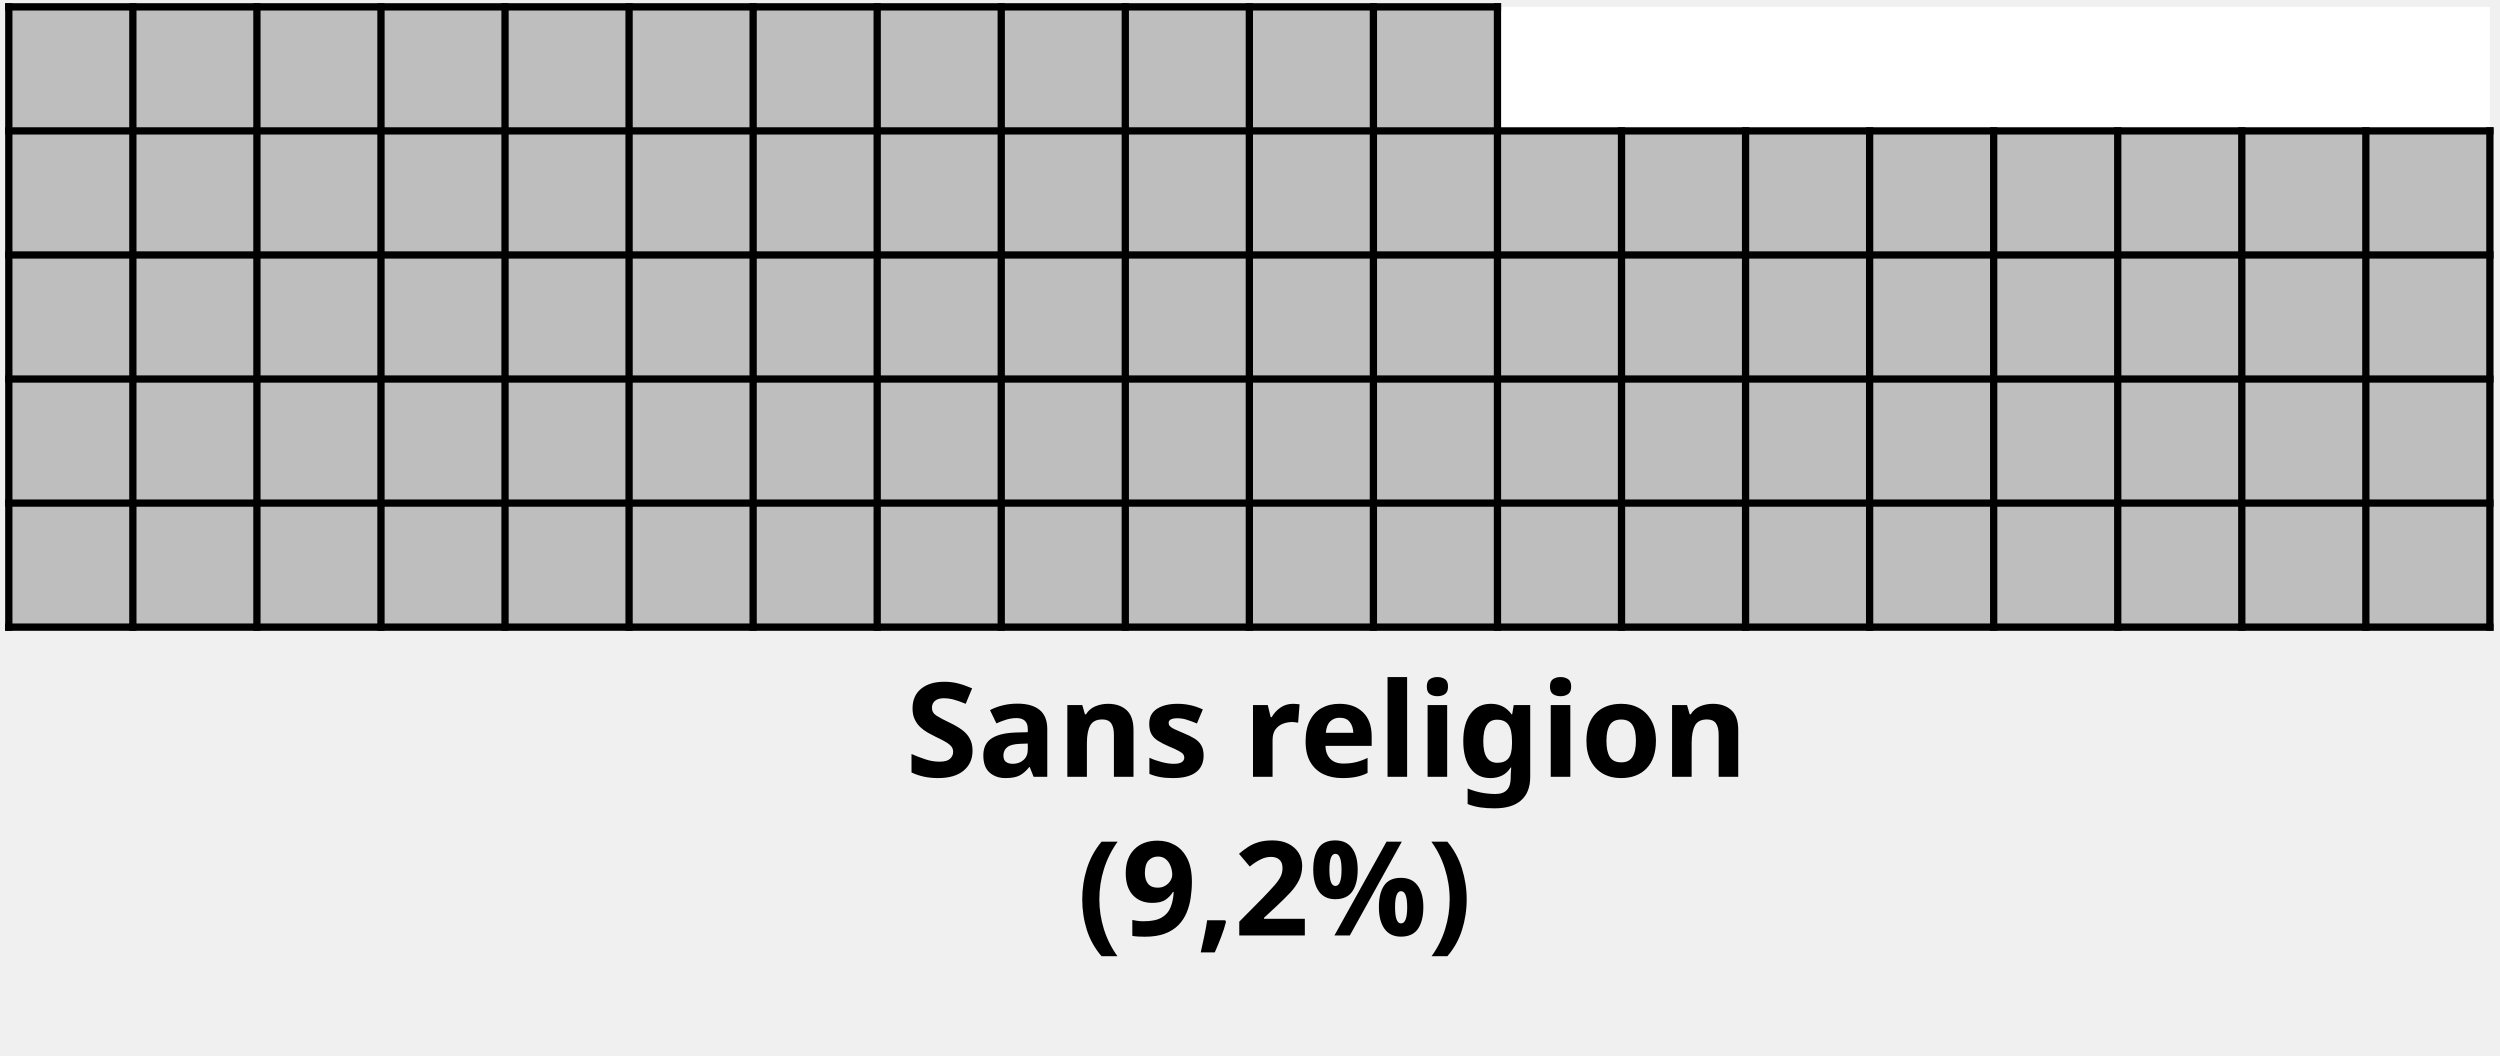
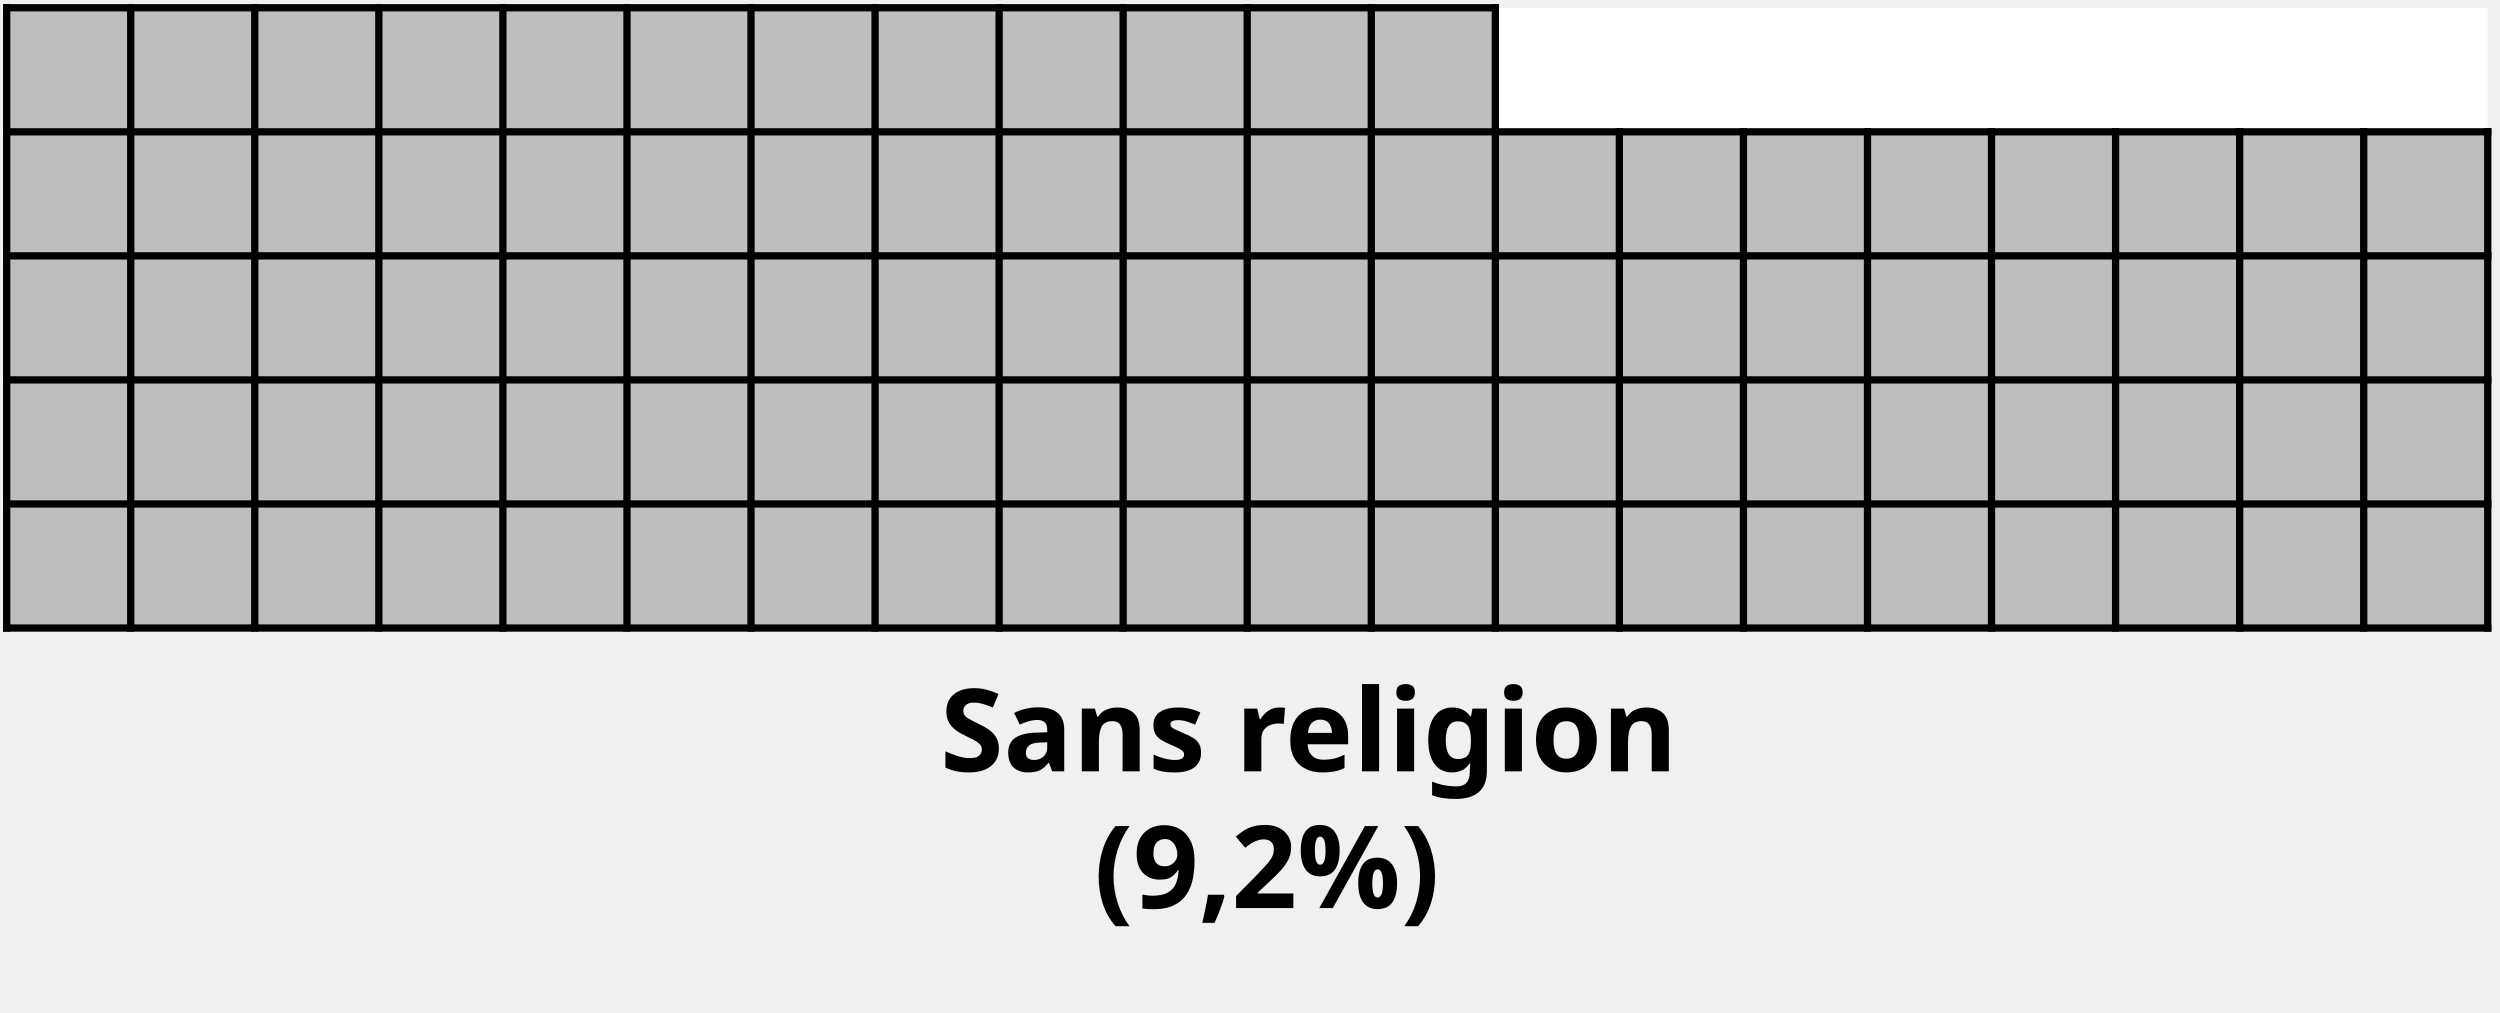
- <svg xmlns="http://www.w3.org/2000/svg" width="457" height="193" overflow="hidden">
+ <svg xmlns="http://www.w3.org/2000/svg" width="457" height="185" overflow="hidden">
  <defs>
    <clipPath id="clip0">
-       <rect x="523" y="528" width="457" height="193" />
+       <rect x="961" y="583" width="457" height="185" />
    </clipPath>
  </defs>
-   <g clip-path="url(#clip0)" transform="translate(-523 -528)">
-     <path d="M524.61 529.254 547.287 529.254 547.287 551.931 524.61 551.931Z" fill="#BEBEBE" fill-rule="evenodd" />
-     <path d="M547.287 529.254 569.964 529.254 569.964 551.931 547.287 551.931Z" fill="#BEBEBE" fill-rule="evenodd" />
-     <path d="M569.964 529.254 592.641 529.254 592.641 551.931 569.964 551.931Z" fill="#BEBEBE" fill-rule="evenodd" />
-     <path d="M592.641 529.254 615.319 529.254 615.319 551.931 592.641 551.931Z" fill="#BEBEBE" fill-rule="evenodd" />
-     <path d="M615.319 529.254 637.996 529.254 637.996 551.931 615.319 551.931Z" fill="#BEBEBE" fill-rule="evenodd" />
-     <path d="M637.996 529.254 660.673 529.254 660.673 551.931 637.996 551.931Z" fill="#BEBEBE" fill-rule="evenodd" />
-     <path d="M660.673 529.254 683.35 529.254 683.35 551.931 660.673 551.931Z" fill="#BEBEBE" fill-rule="evenodd" />
-     <path d="M683.35 529.254 706.027 529.254 706.027 551.931 683.35 551.931Z" fill="#BEBEBE" fill-rule="evenodd" />
-     <path d="M706.027 529.254 728.704 529.254 728.704 551.931 706.027 551.931Z" fill="#BEBEBE" fill-rule="evenodd" />
-     <path d="M728.704 529.254 751.382 529.254 751.382 551.931 728.704 551.931Z" fill="#BEBEBE" fill-rule="evenodd" />
-     <path d="M751.382 529.254 774.059 529.254 774.059 551.931 751.382 551.931Z" fill="#BEBEBE" fill-rule="evenodd" />
-     <path d="M774.059 529.254 796.736 529.254 796.736 551.931 774.059 551.931Z" fill="#BEBEBE" fill-rule="evenodd" />
-     <path d="M796.736 529.254 978.153 529.254 978.153 551.931 796.736 551.931Z" fill="#FFFFFF" fill-rule="evenodd" />
-     <path d="M524.61 551.931 547.287 551.931 547.287 574.608 524.61 574.608Z" fill="#BEBEBE" fill-rule="evenodd" />
-     <path d="M547.287 551.931 569.964 551.931 569.964 574.608 547.287 574.608Z" fill="#BEBEBE" fill-rule="evenodd" />
-     <path d="M569.964 551.931 592.641 551.931 592.641 574.608 569.964 574.608Z" fill="#BEBEBE" fill-rule="evenodd" />
-     <path d="M592.641 551.931 615.319 551.931 615.319 574.608 592.641 574.608Z" fill="#BEBEBE" fill-rule="evenodd" />
-     <path d="M615.319 551.931 637.996 551.931 637.996 574.608 615.319 574.608Z" fill="#BEBEBE" fill-rule="evenodd" />
-     <path d="M637.996 551.931 660.673 551.931 660.673 574.608 637.996 574.608Z" fill="#BEBEBE" fill-rule="evenodd" />
-     <path d="M660.673 551.931 683.35 551.931 683.35 574.608 660.673 574.608Z" fill="#BEBEBE" fill-rule="evenodd" />
-     <path d="M683.35 551.931 706.027 551.931 706.027 574.608 683.35 574.608Z" fill="#BEBEBE" fill-rule="evenodd" />
-     <path d="M706.027 551.931 728.704 551.931 728.704 574.608 706.027 574.608Z" fill="#BEBEBE" fill-rule="evenodd" />
-     <path d="M728.704 551.931 751.382 551.931 751.382 574.608 728.704 574.608Z" fill="#BEBEBE" fill-rule="evenodd" />
-     <path d="M751.382 551.931 774.059 551.931 774.059 574.608 751.382 574.608Z" fill="#BEBEBE" fill-rule="evenodd" />
-     <path d="M774.059 551.931 796.736 551.931 796.736 574.608 774.059 574.608Z" fill="#BEBEBE" fill-rule="evenodd" />
-     <path d="M796.736 551.931 819.413 551.931 819.413 574.608 796.736 574.608Z" fill="#BEBEBE" fill-rule="evenodd" />
-     <path d="M819.413 551.931 842.09 551.931 842.09 574.608 819.413 574.608Z" fill="#BEBEBE" fill-rule="evenodd" />
-     <path d="M842.09 551.931 864.767 551.931 864.767 574.608 842.09 574.608Z" fill="#BEBEBE" fill-rule="evenodd" />
-     <path d="M864.767 551.931 887.444 551.931 887.444 574.608 864.767 574.608Z" fill="#BEBEBE" fill-rule="evenodd" />
-     <path d="M887.444 551.931 910.122 551.931 910.122 574.608 887.444 574.608Z" fill="#BEBEBE" fill-rule="evenodd" />
-     <path d="M910.122 551.931 932.799 551.931 932.799 574.608 910.122 574.608Z" fill="#BEBEBE" fill-rule="evenodd" />
-     <path d="M932.799 551.931 955.476 551.931 955.476 574.608 932.799 574.608Z" fill="#BEBEBE" fill-rule="evenodd" />
-     <path d="M955.476 551.931 978.153 551.931 978.153 574.608 955.476 574.608Z" fill="#BEBEBE" fill-rule="evenodd" />
-     <path d="M524.61 574.608 547.287 574.608 547.287 597.286 524.61 597.286Z" fill="#BEBEBE" fill-rule="evenodd" />
-     <path d="M547.287 574.608 569.964 574.608 569.964 597.286 547.287 597.286Z" fill="#BEBEBE" fill-rule="evenodd" />
-     <path d="M569.964 574.608 592.641 574.608 592.641 597.286 569.964 597.286Z" fill="#BEBEBE" fill-rule="evenodd" />
-     <path d="M592.641 574.608 615.319 574.608 615.319 597.286 592.641 597.286Z" fill="#BEBEBE" fill-rule="evenodd" />
-     <path d="M615.319 574.608 637.996 574.608 637.996 597.286 615.319 597.286Z" fill="#BEBEBE" fill-rule="evenodd" />
-     <path d="M637.996 574.608 660.673 574.608 660.673 597.286 637.996 597.286Z" fill="#BEBEBE" fill-rule="evenodd" />
-     <path d="M660.673 574.608 683.35 574.608 683.35 597.286 660.673 597.286Z" fill="#BEBEBE" fill-rule="evenodd" />
-     <path d="M683.35 574.608 706.027 574.608 706.027 597.286 683.35 597.286Z" fill="#BEBEBE" fill-rule="evenodd" />
-     <path d="M706.027 574.608 728.704 574.608 728.704 597.286 706.027 597.286Z" fill="#BEBEBE" fill-rule="evenodd" />
-     <path d="M728.704 574.608 751.382 574.608 751.382 597.286 728.704 597.286Z" fill="#BEBEBE" fill-rule="evenodd" />
-     <path d="M751.382 574.608 774.059 574.608 774.059 597.286 751.382 597.286Z" fill="#BEBEBE" fill-rule="evenodd" />
-     <path d="M774.059 574.608 796.736 574.608 796.736 597.286 774.059 597.286Z" fill="#BEBEBE" fill-rule="evenodd" />
-     <path d="M796.736 574.608 819.413 574.608 819.413 597.286 796.736 597.286Z" fill="#BEBEBE" fill-rule="evenodd" />
-     <path d="M819.413 574.608 842.09 574.608 842.09 597.286 819.413 597.286Z" fill="#BEBEBE" fill-rule="evenodd" />
-     <path d="M842.09 574.608 864.767 574.608 864.767 597.286 842.09 597.286Z" fill="#BEBEBE" fill-rule="evenodd" />
-     <path d="M864.767 574.608 887.444 574.608 887.444 597.286 864.767 597.286Z" fill="#BEBEBE" fill-rule="evenodd" />
-     <path d="M887.444 574.608 910.122 574.608 910.122 597.286 887.444 597.286Z" fill="#BEBEBE" fill-rule="evenodd" />
-     <path d="M910.122 574.608 932.799 574.608 932.799 597.286 910.122 597.286Z" fill="#BEBEBE" fill-rule="evenodd" />
-     <path d="M932.799 574.608 955.476 574.608 955.476 597.286 932.799 597.286Z" fill="#BEBEBE" fill-rule="evenodd" />
-     <path d="M955.476 574.608 978.153 574.608 978.153 597.286 955.476 597.286Z" fill="#BEBEBE" fill-rule="evenodd" />
-     <path d="M524.61 597.286 547.287 597.286 547.287 619.963 524.61 619.963Z" fill="#BEBEBE" fill-rule="evenodd" />
-     <path d="M547.287 597.286 569.964 597.286 569.964 619.963 547.287 619.963Z" fill="#BEBEBE" fill-rule="evenodd" />
-     <path d="M569.964 597.286 592.641 597.286 592.641 619.963 569.964 619.963Z" fill="#BEBEBE" fill-rule="evenodd" />
-     <path d="M592.641 597.286 615.319 597.286 615.319 619.963 592.641 619.963Z" fill="#BEBEBE" fill-rule="evenodd" />
-     <path d="M615.319 597.286 637.996 597.286 637.996 619.963 615.319 619.963Z" fill="#BEBEBE" fill-rule="evenodd" />
-     <path d="M637.996 597.286 660.673 597.286 660.673 619.963 637.996 619.963Z" fill="#BEBEBE" fill-rule="evenodd" />
-     <path d="M660.673 597.286 683.35 597.286 683.35 619.963 660.673 619.963Z" fill="#BEBEBE" fill-rule="evenodd" />
-     <path d="M683.35 597.286 706.027 597.286 706.027 619.963 683.35 619.963Z" fill="#BEBEBE" fill-rule="evenodd" />
-     <path d="M706.027 597.286 728.704 597.286 728.704 619.963 706.027 619.963Z" fill="#BEBEBE" fill-rule="evenodd" />
-     <path d="M728.704 597.286 751.382 597.286 751.382 619.963 728.704 619.963Z" fill="#BEBEBE" fill-rule="evenodd" />
-     <path d="M751.382 597.286 774.059 597.286 774.059 619.963 751.382 619.963Z" fill="#BEBEBE" fill-rule="evenodd" />
-     <path d="M774.059 597.286 796.736 597.286 796.736 619.963 774.059 619.963Z" fill="#BEBEBE" fill-rule="evenodd" />
-     <path d="M796.736 597.286 819.413 597.286 819.413 619.963 796.736 619.963Z" fill="#BEBEBE" fill-rule="evenodd" />
-     <path d="M819.413 597.286 842.09 597.286 842.09 619.963 819.413 619.963Z" fill="#BEBEBE" fill-rule="evenodd" />
-     <path d="M842.09 597.286 864.767 597.286 864.767 619.963 842.09 619.963Z" fill="#BEBEBE" fill-rule="evenodd" />
-     <path d="M864.767 597.286 887.444 597.286 887.444 619.963 864.767 619.963Z" fill="#BEBEBE" fill-rule="evenodd" />
-     <path d="M887.444 597.286 910.122 597.286 910.122 619.963 887.444 619.963Z" fill="#BEBEBE" fill-rule="evenodd" />
-     <path d="M910.122 597.286 932.799 597.286 932.799 619.963 910.122 619.963Z" fill="#BEBEBE" fill-rule="evenodd" />
-     <path d="M932.799 597.286 955.476 597.286 955.476 619.963 932.799 619.963Z" fill="#BEBEBE" fill-rule="evenodd" />
-     <path d="M955.476 597.286 978.153 597.286 978.153 619.963 955.476 619.963Z" fill="#BEBEBE" fill-rule="evenodd" />
-     <path d="M524.61 619.963 547.287 619.963 547.287 642.64 524.61 642.64Z" fill="#BEBEBE" fill-rule="evenodd" />
-     <path d="M547.287 619.963 569.964 619.963 569.964 642.64 547.287 642.64Z" fill="#BEBEBE" fill-rule="evenodd" />
-     <path d="M569.964 619.963 592.641 619.963 592.641 642.64 569.964 642.64Z" fill="#BEBEBE" fill-rule="evenodd" />
-     <path d="M592.641 619.963 615.319 619.963 615.319 642.64 592.641 642.64Z" fill="#BEBEBE" fill-rule="evenodd" />
-     <path d="M615.319 619.963 637.996 619.963 637.996 642.64 615.319 642.64Z" fill="#BEBEBE" fill-rule="evenodd" />
-     <path d="M637.996 619.963 660.673 619.963 660.673 642.64 637.996 642.64Z" fill="#BEBEBE" fill-rule="evenodd" />
-     <path d="M660.673 619.963 683.35 619.963 683.35 642.64 660.673 642.64Z" fill="#BEBEBE" fill-rule="evenodd" />
-     <path d="M683.35 619.963 706.027 619.963 706.027 642.64 683.35 642.64Z" fill="#BEBEBE" fill-rule="evenodd" />
-     <path d="M706.027 619.963 728.704 619.963 728.704 642.64 706.027 642.64Z" fill="#BEBEBE" fill-rule="evenodd" />
-     <path d="M728.704 619.963 751.382 619.963 751.382 642.64 728.704 642.64Z" fill="#BEBEBE" fill-rule="evenodd" />
-     <path d="M751.382 619.963 774.059 619.963 774.059 642.64 751.382 642.64Z" fill="#BEBEBE" fill-rule="evenodd" />
-     <path d="M774.059 619.963 796.736 619.963 796.736 642.64 774.059 642.64Z" fill="#BEBEBE" fill-rule="evenodd" />
-     <path d="M796.736 619.963 819.413 619.963 819.413 642.64 796.736 642.64Z" fill="#BEBEBE" fill-rule="evenodd" />
-     <path d="M819.413 619.963 842.09 619.963 842.09 642.64 819.413 642.64Z" fill="#BEBEBE" fill-rule="evenodd" />
-     <path d="M842.09 619.963 864.767 619.963 864.767 642.64 842.09 642.64Z" fill="#BEBEBE" fill-rule="evenodd" />
-     <path d="M864.767 619.963 887.444 619.963 887.444 642.64 864.767 642.64Z" fill="#BEBEBE" fill-rule="evenodd" />
-     <path d="M887.444 619.963 910.122 619.963 910.122 642.64 887.444 642.64Z" fill="#BEBEBE" fill-rule="evenodd" />
-     <path d="M910.122 619.963 932.799 619.963 932.799 642.64 910.122 642.64Z" fill="#BEBEBE" fill-rule="evenodd" />
-     <path d="M932.799 619.963 955.476 619.963 955.476 642.64 932.799 642.64Z" fill="#BEBEBE" fill-rule="evenodd" />
-     <path d="M955.476 619.963 978.153 619.963 978.153 642.64 955.476 642.64Z" fill="#BEBEBE" fill-rule="evenodd" />
-     <path d="M547.287 528.587 547.287 643.307" stroke="#000000" stroke-width="1.333" stroke-linejoin="round" stroke-miterlimit="10" fill="none" fill-rule="evenodd" />
-     <path d="M569.964 528.587 569.964 643.307" stroke="#000000" stroke-width="1.333" stroke-linejoin="round" stroke-miterlimit="10" fill="none" fill-rule="evenodd" />
-     <path d="M592.641 528.587 592.641 643.307" stroke="#000000" stroke-width="1.333" stroke-linejoin="round" stroke-miterlimit="10" fill="none" fill-rule="evenodd" />
-     <path d="M615.319 528.587 615.319 643.307" stroke="#000000" stroke-width="1.333" stroke-linejoin="round" stroke-miterlimit="10" fill="none" fill-rule="evenodd" />
-     <path d="M637.996 528.587 637.996 643.307" stroke="#000000" stroke-width="1.333" stroke-linejoin="round" stroke-miterlimit="10" fill="none" fill-rule="evenodd" />
-     <path d="M660.673 528.587 660.673 643.307" stroke="#000000" stroke-width="1.333" stroke-linejoin="round" stroke-miterlimit="10" fill="none" fill-rule="evenodd" />
-     <path d="M683.35 528.587 683.35 643.307" stroke="#000000" stroke-width="1.333" stroke-linejoin="round" stroke-miterlimit="10" fill="none" fill-rule="evenodd" />
-     <path d="M706.027 528.587 706.027 643.307" stroke="#000000" stroke-width="1.333" stroke-linejoin="round" stroke-miterlimit="10" fill="none" fill-rule="evenodd" />
-     <path d="M728.704 528.587 728.704 643.307" stroke="#000000" stroke-width="1.333" stroke-linejoin="round" stroke-miterlimit="10" fill="none" fill-rule="evenodd" />
-     <path d="M751.382 528.587 751.382 643.307" stroke="#000000" stroke-width="1.333" stroke-linejoin="round" stroke-miterlimit="10" fill="none" fill-rule="evenodd" />
-     <path d="M774.059 528.587 774.059 643.307" stroke="#000000" stroke-width="1.333" stroke-linejoin="round" stroke-miterlimit="10" fill="none" fill-rule="evenodd" />
-     <path d="M796.736 528.587 796.736 643.307" stroke="#000000" stroke-width="1.333" stroke-linejoin="round" stroke-miterlimit="10" fill="none" fill-rule="evenodd" />
-     <path d="M819.413 551.265 819.413 643.307" stroke="#000000" stroke-width="1.333" stroke-linejoin="round" stroke-miterlimit="10" fill="none" fill-rule="evenodd" />
-     <path d="M842.09 551.265 842.09 643.307" stroke="#000000" stroke-width="1.333" stroke-linejoin="round" stroke-miterlimit="10" fill="none" fill-rule="evenodd" />
-     <path d="M864.767 551.265 864.767 643.307" stroke="#000000" stroke-width="1.333" stroke-linejoin="round" stroke-miterlimit="10" fill="none" fill-rule="evenodd" />
-     <path d="M887.444 551.265 887.444 643.307" stroke="#000000" stroke-width="1.333" stroke-linejoin="round" stroke-miterlimit="10" fill="none" fill-rule="evenodd" />
-     <path d="M910.122 551.265 910.122 643.307" stroke="#000000" stroke-width="1.333" stroke-linejoin="round" stroke-miterlimit="10" fill="none" fill-rule="evenodd" />
-     <path d="M932.799 551.265 932.799 643.307" stroke="#000000" stroke-width="1.333" stroke-linejoin="round" stroke-miterlimit="10" fill="none" fill-rule="evenodd" />
-     <path d="M955.476 551.265 955.476 643.307" stroke="#000000" stroke-width="1.333" stroke-linejoin="round" stroke-miterlimit="10" fill="none" fill-rule="evenodd" />
-     <path d="M523.943 551.931 978.82 551.931" stroke="#000000" stroke-width="1.333" stroke-linejoin="round" stroke-miterlimit="10" fill="none" fill-rule="evenodd" />
-     <path d="M523.943 574.608 978.82 574.608" stroke="#000000" stroke-width="1.333" stroke-linejoin="round" stroke-miterlimit="10" fill="none" fill-rule="evenodd" />
-     <path d="M523.943 597.286 978.82 597.286" stroke="#000000" stroke-width="1.333" stroke-linejoin="round" stroke-miterlimit="10" fill="none" fill-rule="evenodd" />
-     <path d="M523.943 619.963 978.82 619.963" stroke="#000000" stroke-width="1.333" stroke-linejoin="round" stroke-miterlimit="10" fill="none" fill-rule="evenodd" />
-     <path d="M524.61 528.587 524.61 643.307" stroke="#000000" stroke-width="1.333" stroke-linejoin="round" stroke-miterlimit="10" fill="none" fill-rule="evenodd" />
-     <path d="M978.153 551.265 978.153 643.307" stroke="#000000" stroke-width="1.333" stroke-linejoin="round" stroke-miterlimit="10" fill="none" fill-rule="evenodd" />
-     <path d="M523.943 529.254 797.402 529.254" stroke="#000000" stroke-width="1.333" stroke-linejoin="round" stroke-miterlimit="10" fill="none" fill-rule="evenodd" />
-     <path d="M523.943 642.64 978.82 642.64" stroke="#000000" stroke-width="1.333" stroke-linejoin="round" stroke-miterlimit="10" fill="none" fill-rule="evenodd" />
-     <text font-family="Calibri,Calibri_MSFontService,sans-serif" font-weight="700" font-size="24" transform="translate(688.515 670)">Sans religion<tspan x="31.367" y="29">(9,2</tspan>%)</text>
+   <g clip-path="url(#clip0)" transform="translate(-961 -583)">
+     <path d="M962.22 584.417 984.897 584.417 984.897 607.095 962.22 607.095Z" fill="#BEBEBE" fill-rule="evenodd" />
+     <path d="M984.897 584.417 1007.57 584.417 1007.57 607.095 984.897 607.095Z" fill="#BEBEBE" fill-rule="evenodd" />
+     <path d="M1007.57 584.417 1030.25 584.417 1030.25 607.095 1007.57 607.095Z" fill="#BEBEBE" fill-rule="evenodd" />
+     <path d="M1030.25 584.417 1052.93 584.417 1052.93 607.095 1030.25 607.095Z" fill="#BEBEBE" fill-rule="evenodd" />
+     <path d="M1052.93 584.417 1075.61 584.417 1075.61 607.095 1052.93 607.095Z" fill="#BEBEBE" fill-rule="evenodd" />
+     <path d="M1075.61 584.417 1098.28 584.417 1098.28 607.095 1075.61 607.095Z" fill="#BEBEBE" fill-rule="evenodd" />
+     <path d="M1098.28 584.417 1120.96 584.417 1120.96 607.095 1098.28 607.095Z" fill="#BEBEBE" fill-rule="evenodd" />
+     <path d="M1120.96 584.417 1143.64 584.417 1143.64 607.095 1120.96 607.095Z" fill="#BEBEBE" fill-rule="evenodd" />
+     <path d="M1143.64 584.417 1166.31 584.417 1166.31 607.095 1143.64 607.095Z" fill="#BEBEBE" fill-rule="evenodd" />
+     <path d="M1166.31 584.417 1188.99 584.417 1188.99 607.095 1166.31 607.095Z" fill="#BEBEBE" fill-rule="evenodd" />
+     <path d="M1188.99 584.417 1211.67 584.417 1211.67 607.095 1188.99 607.095Z" fill="#BEBEBE" fill-rule="evenodd" />
+     <path d="M1211.67 584.417 1234.35 584.417 1234.35 607.095 1211.67 607.095Z" fill="#BEBEBE" fill-rule="evenodd" />
+     <path d="M1234.35 584.417 1415.76 584.417 1415.76 607.095 1234.35 607.095Z" fill="#FFFFFF" fill-rule="evenodd" />
+     <path d="M962.22 607.095 984.897 607.095 984.897 629.772 962.22 629.772Z" fill="#BEBEBE" fill-rule="evenodd" />
+     <path d="M984.897 607.095 1007.57 607.095 1007.57 629.772 984.897 629.772Z" fill="#BEBEBE" fill-rule="evenodd" />
+     <path d="M1007.57 607.095 1030.25 607.095 1030.25 629.772 1007.57 629.772Z" fill="#BEBEBE" fill-rule="evenodd" />
+     <path d="M1030.25 607.095 1052.93 607.095 1052.93 629.772 1030.25 629.772Z" fill="#BEBEBE" fill-rule="evenodd" />
+     <path d="M1052.93 607.095 1075.61 607.095 1075.61 629.772 1052.93 629.772Z" fill="#BEBEBE" fill-rule="evenodd" />
+     <path d="M1075.61 607.095 1098.28 607.095 1098.28 629.772 1075.61 629.772Z" fill="#BEBEBE" fill-rule="evenodd" />
+     <path d="M1098.28 607.095 1120.96 607.095 1120.96 629.772 1098.28 629.772Z" fill="#BEBEBE" fill-rule="evenodd" />
+     <path d="M1120.96 607.095 1143.64 607.095 1143.64 629.772 1120.96 629.772Z" fill="#BEBEBE" fill-rule="evenodd" />
+     <path d="M1143.64 607.095 1166.31 607.095 1166.31 629.772 1143.64 629.772Z" fill="#BEBEBE" fill-rule="evenodd" />
+     <path d="M1166.31 607.095 1188.99 607.095 1188.99 629.772 1166.31 629.772Z" fill="#BEBEBE" fill-rule="evenodd" />
+     <path d="M1188.99 607.095 1211.67 607.095 1211.67 629.772 1188.99 629.772Z" fill="#BEBEBE" fill-rule="evenodd" />
+     <path d="M1211.67 607.095 1234.35 607.095 1234.35 629.772 1211.67 629.772Z" fill="#BEBEBE" fill-rule="evenodd" />
+     <path d="M1234.35 607.095 1257.02 607.095 1257.02 629.772 1234.35 629.772Z" fill="#BEBEBE" fill-rule="evenodd" />
+     <path d="M1257.02 607.095 1279.7 607.095 1279.7 629.772 1257.02 629.772Z" fill="#BEBEBE" fill-rule="evenodd" />
+     <path d="M1279.7 607.095 1302.38 607.095 1302.38 629.772 1279.7 629.772Z" fill="#BEBEBE" fill-rule="evenodd" />
+     <path d="M1302.38 607.095 1325.05 607.095 1325.05 629.772 1302.38 629.772Z" fill="#BEBEBE" fill-rule="evenodd" />
+     <path d="M1325.05 607.095 1347.73 607.095 1347.73 629.772 1325.05 629.772Z" fill="#BEBEBE" fill-rule="evenodd" />
+     <path d="M1347.73 607.095 1370.41 607.095 1370.41 629.772 1347.73 629.772Z" fill="#BEBEBE" fill-rule="evenodd" />
+     <path d="M1370.41 607.095 1393.09 607.095 1393.09 629.772 1370.41 629.772Z" fill="#BEBEBE" fill-rule="evenodd" />
+     <path d="M1393.09 607.095 1415.76 607.095 1415.76 629.772 1393.09 629.772Z" fill="#BEBEBE" fill-rule="evenodd" />
+     <path d="M962.22 629.772 984.897 629.772 984.897 652.449 962.22 652.449Z" fill="#BEBEBE" fill-rule="evenodd" />
+     <path d="M984.897 629.772 1007.57 629.772 1007.57 652.449 984.897 652.449Z" fill="#BEBEBE" fill-rule="evenodd" />
+     <path d="M1007.57 629.772 1030.25 629.772 1030.25 652.449 1007.57 652.449Z" fill="#BEBEBE" fill-rule="evenodd" />
+     <path d="M1030.25 629.772 1052.93 629.772 1052.93 652.449 1030.25 652.449Z" fill="#BEBEBE" fill-rule="evenodd" />
+     <path d="M1052.93 629.772 1075.61 629.772 1075.61 652.449 1052.93 652.449Z" fill="#BEBEBE" fill-rule="evenodd" />
+     <path d="M1075.61 629.772 1098.28 629.772 1098.28 652.449 1075.61 652.449Z" fill="#BEBEBE" fill-rule="evenodd" />
+     <path d="M1098.28 629.772 1120.96 629.772 1120.96 652.449 1098.28 652.449Z" fill="#BEBEBE" fill-rule="evenodd" />
+     <path d="M1120.96 629.772 1143.64 629.772 1143.64 652.449 1120.96 652.449Z" fill="#BEBEBE" fill-rule="evenodd" />
+     <path d="M1143.64 629.772 1166.31 629.772 1166.31 652.449 1143.64 652.449Z" fill="#BEBEBE" fill-rule="evenodd" />
+     <path d="M1166.31 629.772 1188.99 629.772 1188.99 652.449 1166.31 652.449Z" fill="#BEBEBE" fill-rule="evenodd" />
+     <path d="M1188.99 629.772 1211.67 629.772 1211.67 652.449 1188.99 652.449Z" fill="#BEBEBE" fill-rule="evenodd" />
+     <path d="M1211.67 629.772 1234.35 629.772 1234.35 652.449 1211.67 652.449Z" fill="#BEBEBE" fill-rule="evenodd" />
+     <path d="M1234.35 629.772 1257.02 629.772 1257.02 652.449 1234.35 652.449Z" fill="#BEBEBE" fill-rule="evenodd" />
+     <path d="M1257.02 629.772 1279.7 629.772 1279.7 652.449 1257.02 652.449Z" fill="#BEBEBE" fill-rule="evenodd" />
+     <path d="M1279.7 629.772 1302.38 629.772 1302.38 652.449 1279.7 652.449Z" fill="#BEBEBE" fill-rule="evenodd" />
+     <path d="M1302.38 629.772 1325.05 629.772 1325.05 652.449 1302.38 652.449Z" fill="#BEBEBE" fill-rule="evenodd" />
+     <path d="M1325.05 629.772 1347.73 629.772 1347.73 652.449 1325.05 652.449Z" fill="#BEBEBE" fill-rule="evenodd" />
+     <path d="M1347.73 629.772 1370.41 629.772 1370.41 652.449 1347.73 652.449Z" fill="#BEBEBE" fill-rule="evenodd" />
+     <path d="M1370.41 629.772 1393.09 629.772 1393.09 652.449 1370.41 652.449Z" fill="#BEBEBE" fill-rule="evenodd" />
+     <path d="M1393.09 629.772 1415.76 629.772 1415.76 652.449 1393.09 652.449Z" fill="#BEBEBE" fill-rule="evenodd" />
+     <path d="M962.22 652.449 984.897 652.449 984.897 675.126 962.22 675.126Z" fill="#BEBEBE" fill-rule="evenodd" />
+     <path d="M984.897 652.449 1007.57 652.449 1007.57 675.126 984.897 675.126Z" fill="#BEBEBE" fill-rule="evenodd" />
+     <path d="M1007.57 652.449 1030.25 652.449 1030.25 675.126 1007.57 675.126Z" fill="#BEBEBE" fill-rule="evenodd" />
+     <path d="M1030.25 652.449 1052.93 652.449 1052.93 675.126 1030.25 675.126Z" fill="#BEBEBE" fill-rule="evenodd" />
+     <path d="M1052.93 652.449 1075.61 652.449 1075.61 675.126 1052.93 675.126Z" fill="#BEBEBE" fill-rule="evenodd" />
+     <path d="M1075.61 652.449 1098.28 652.449 1098.28 675.126 1075.61 675.126Z" fill="#BEBEBE" fill-rule="evenodd" />
+     <path d="M1098.28 652.449 1120.96 652.449 1120.96 675.126 1098.28 675.126Z" fill="#BEBEBE" fill-rule="evenodd" />
+     <path d="M1120.96 652.449 1143.64 652.449 1143.64 675.126 1120.96 675.126Z" fill="#BEBEBE" fill-rule="evenodd" />
+     <path d="M1143.64 652.449 1166.31 652.449 1166.31 675.126 1143.64 675.126Z" fill="#BEBEBE" fill-rule="evenodd" />
+     <path d="M1166.31 652.449 1188.99 652.449 1188.99 675.126 1166.31 675.126Z" fill="#BEBEBE" fill-rule="evenodd" />
+     <path d="M1188.99 652.449 1211.67 652.449 1211.67 675.126 1188.99 675.126Z" fill="#BEBEBE" fill-rule="evenodd" />
+     <path d="M1211.67 652.449 1234.35 652.449 1234.35 675.126 1211.67 675.126Z" fill="#BEBEBE" fill-rule="evenodd" />
+     <path d="M1234.35 652.449 1257.02 652.449 1257.02 675.126 1234.35 675.126Z" fill="#BEBEBE" fill-rule="evenodd" />
+     <path d="M1257.02 652.449 1279.7 652.449 1279.7 675.126 1257.02 675.126Z" fill="#BEBEBE" fill-rule="evenodd" />
+     <path d="M1279.7 652.449 1302.38 652.449 1302.38 675.126 1279.7 675.126Z" fill="#BEBEBE" fill-rule="evenodd" />
+     <path d="M1302.38 652.449 1325.05 652.449 1325.05 675.126 1302.38 675.126Z" fill="#BEBEBE" fill-rule="evenodd" />
+     <path d="M1325.05 652.449 1347.73 652.449 1347.73 675.126 1325.05 675.126Z" fill="#BEBEBE" fill-rule="evenodd" />
+     <path d="M1347.73 652.449 1370.41 652.449 1370.41 675.126 1347.73 675.126Z" fill="#BEBEBE" fill-rule="evenodd" />
+     <path d="M1370.41 652.449 1393.09 652.449 1393.09 675.126 1370.41 675.126Z" fill="#BEBEBE" fill-rule="evenodd" />
+     <path d="M1393.09 652.449 1415.76 652.449 1415.76 675.126 1393.09 675.126Z" fill="#BEBEBE" fill-rule="evenodd" />
+     <path d="M962.22 675.126 984.897 675.126 984.897 697.803 962.22 697.803Z" fill="#BEBEBE" fill-rule="evenodd" />
+     <path d="M984.897 675.126 1007.57 675.126 1007.57 697.803 984.897 697.803Z" fill="#BEBEBE" fill-rule="evenodd" />
+     <path d="M1007.57 675.126 1030.25 675.126 1030.25 697.803 1007.57 697.803Z" fill="#BEBEBE" fill-rule="evenodd" />
+     <path d="M1030.25 675.126 1052.93 675.126 1052.93 697.803 1030.25 697.803Z" fill="#BEBEBE" fill-rule="evenodd" />
+     <path d="M1052.93 675.126 1075.61 675.126 1075.61 697.803 1052.93 697.803Z" fill="#BEBEBE" fill-rule="evenodd" />
+     <path d="M1075.61 675.126 1098.28 675.126 1098.28 697.803 1075.61 697.803Z" fill="#BEBEBE" fill-rule="evenodd" />
+     <path d="M1098.28 675.126 1120.96 675.126 1120.96 697.803 1098.28 697.803Z" fill="#BEBEBE" fill-rule="evenodd" />
+     <path d="M1120.96 675.126 1143.64 675.126 1143.64 697.803 1120.96 697.803Z" fill="#BEBEBE" fill-rule="evenodd" />
+     <path d="M1143.64 675.126 1166.31 675.126 1166.31 697.803 1143.64 697.803Z" fill="#BEBEBE" fill-rule="evenodd" />
+     <path d="M1166.31 675.126 1188.99 675.126 1188.99 697.803 1166.31 697.803Z" fill="#BEBEBE" fill-rule="evenodd" />
+     <path d="M1188.99 675.126 1211.67 675.126 1211.67 697.803 1188.99 697.803Z" fill="#BEBEBE" fill-rule="evenodd" />
+     <path d="M1211.67 675.126 1234.35 675.126 1234.35 697.803 1211.67 697.803Z" fill="#BEBEBE" fill-rule="evenodd" />
+     <path d="M1234.35 675.126 1257.02 675.126 1257.02 697.803 1234.35 697.803Z" fill="#BEBEBE" fill-rule="evenodd" />
+     <path d="M1257.02 675.126 1279.7 675.126 1279.7 697.803 1257.02 697.803Z" fill="#BEBEBE" fill-rule="evenodd" />
+     <path d="M1279.7 675.126 1302.38 675.126 1302.38 697.803 1279.7 697.803Z" fill="#BEBEBE" fill-rule="evenodd" />
+     <path d="M1302.38 675.126 1325.05 675.126 1325.05 697.803 1302.38 697.803Z" fill="#BEBEBE" fill-rule="evenodd" />
+     <path d="M1325.05 675.126 1347.73 675.126 1347.73 697.803 1325.05 697.803Z" fill="#BEBEBE" fill-rule="evenodd" />
+     <path d="M1347.73 675.126 1370.41 675.126 1370.41 697.803 1347.73 697.803Z" fill="#BEBEBE" fill-rule="evenodd" />
+     <path d="M1370.41 675.126 1393.09 675.126 1393.09 697.803 1370.41 697.803Z" fill="#BEBEBE" fill-rule="evenodd" />
+     <path d="M1393.09 675.126 1415.76 675.126 1415.76 697.803 1393.09 697.803Z" fill="#BEBEBE" fill-rule="evenodd" />
+     <path d="M984.897 583.751 984.897 698.47" stroke="#000000" stroke-width="1.333" stroke-linejoin="round" stroke-miterlimit="10" fill="none" fill-rule="evenodd" />
+     <path d="M1007.57 583.751 1007.57 698.47" stroke="#000000" stroke-width="1.333" stroke-linejoin="round" stroke-miterlimit="10" fill="none" fill-rule="evenodd" />
+     <path d="M1030.25 583.751 1030.25 698.47" stroke="#000000" stroke-width="1.333" stroke-linejoin="round" stroke-miterlimit="10" fill="none" fill-rule="evenodd" />
+     <path d="M1052.93 583.751 1052.93 698.47" stroke="#000000" stroke-width="1.333" stroke-linejoin="round" stroke-miterlimit="10" fill="none" fill-rule="evenodd" />
+     <path d="M1075.61 583.751 1075.61 698.47" stroke="#000000" stroke-width="1.333" stroke-linejoin="round" stroke-miterlimit="10" fill="none" fill-rule="evenodd" />
+     <path d="M1098.28 583.751 1098.28 698.47" stroke="#000000" stroke-width="1.333" stroke-linejoin="round" stroke-miterlimit="10" fill="none" fill-rule="evenodd" />
+     <path d="M1120.96 583.751 1120.96 698.47" stroke="#000000" stroke-width="1.333" stroke-linejoin="round" stroke-miterlimit="10" fill="none" fill-rule="evenodd" />
+     <path d="M1143.64 583.751 1143.64 698.47" stroke="#000000" stroke-width="1.333" stroke-linejoin="round" stroke-miterlimit="10" fill="none" fill-rule="evenodd" />
+     <path d="M1166.31 583.751 1166.31 698.47" stroke="#000000" stroke-width="1.333" stroke-linejoin="round" stroke-miterlimit="10" fill="none" fill-rule="evenodd" />
+     <path d="M1188.99 583.751 1188.99 698.47" stroke="#000000" stroke-width="1.333" stroke-linejoin="round" stroke-miterlimit="10" fill="none" fill-rule="evenodd" />
+     <path d="M1211.67 583.751 1211.67 698.47" stroke="#000000" stroke-width="1.333" stroke-linejoin="round" stroke-miterlimit="10" fill="none" fill-rule="evenodd" />
+     <path d="M1234.35 583.751 1234.35 698.47" stroke="#000000" stroke-width="1.333" stroke-linejoin="round" stroke-miterlimit="10" fill="none" fill-rule="evenodd" />
+     <path d="M1257.02 606.428 1257.02 698.47" stroke="#000000" stroke-width="1.333" stroke-linejoin="round" stroke-miterlimit="10" fill="none" fill-rule="evenodd" />
+     <path d="M1279.7 606.428 1279.7 698.47" stroke="#000000" stroke-width="1.333" stroke-linejoin="round" stroke-miterlimit="10" fill="none" fill-rule="evenodd" />
+     <path d="M1302.38 606.428 1302.38 698.47" stroke="#000000" stroke-width="1.333" stroke-linejoin="round" stroke-miterlimit="10" fill="none" fill-rule="evenodd" />
+     <path d="M1325.05 606.428 1325.05 698.47" stroke="#000000" stroke-width="1.333" stroke-linejoin="round" stroke-miterlimit="10" fill="none" fill-rule="evenodd" />
+     <path d="M1347.73 606.428 1347.73 698.47" stroke="#000000" stroke-width="1.333" stroke-linejoin="round" stroke-miterlimit="10" fill="none" fill-rule="evenodd" />
+     <path d="M1370.41 606.428 1370.41 698.47" stroke="#000000" stroke-width="1.333" stroke-linejoin="round" stroke-miterlimit="10" fill="none" fill-rule="evenodd" />
+     <path d="M1393.09 606.428 1393.09 698.47" stroke="#000000" stroke-width="1.333" stroke-linejoin="round" stroke-miterlimit="10" fill="none" fill-rule="evenodd" />
+     <path d="M961.553 607.095 1416.43 607.095" stroke="#000000" stroke-width="1.333" stroke-linejoin="round" stroke-miterlimit="10" fill="none" fill-rule="evenodd" />
+     <path d="M961.553 629.772 1416.43 629.772" stroke="#000000" stroke-width="1.333" stroke-linejoin="round" stroke-miterlimit="10" fill="none" fill-rule="evenodd" />
+     <path d="M961.553 652.449 1416.43 652.449" stroke="#000000" stroke-width="1.333" stroke-linejoin="round" stroke-miterlimit="10" fill="none" fill-rule="evenodd" />
+     <path d="M961.553 675.126 1416.43 675.126" stroke="#000000" stroke-width="1.333" stroke-linejoin="round" stroke-miterlimit="10" fill="none" fill-rule="evenodd" />
+     <path d="M962.22 583.751 962.22 698.47" stroke="#000000" stroke-width="1.333" stroke-linejoin="round" stroke-miterlimit="10" fill="none" fill-rule="evenodd" />
+     <path d="M1415.76 606.428 1415.76 698.47" stroke="#000000" stroke-width="1.333" stroke-linejoin="round" stroke-miterlimit="10" fill="none" fill-rule="evenodd" />
+     <path d="M961.553 584.417 1235.01 584.417" stroke="#000000" stroke-width="1.333" stroke-linejoin="round" stroke-miterlimit="10" fill="none" fill-rule="evenodd" />
+     <path d="M961.553 697.803 1416.43 697.803" stroke="#000000" stroke-width="1.333" stroke-linejoin="round" stroke-miterlimit="10" fill="none" fill-rule="evenodd" />
+     <text font-family="Calibri,Calibri_MSFontService,sans-serif" font-weight="700" font-size="21" transform="translate(1132.86 724)">Sans religion<tspan font-size="21" x="28.133" y="25">(9,2%)</tspan>
+     </text>
  </g>
</svg>
